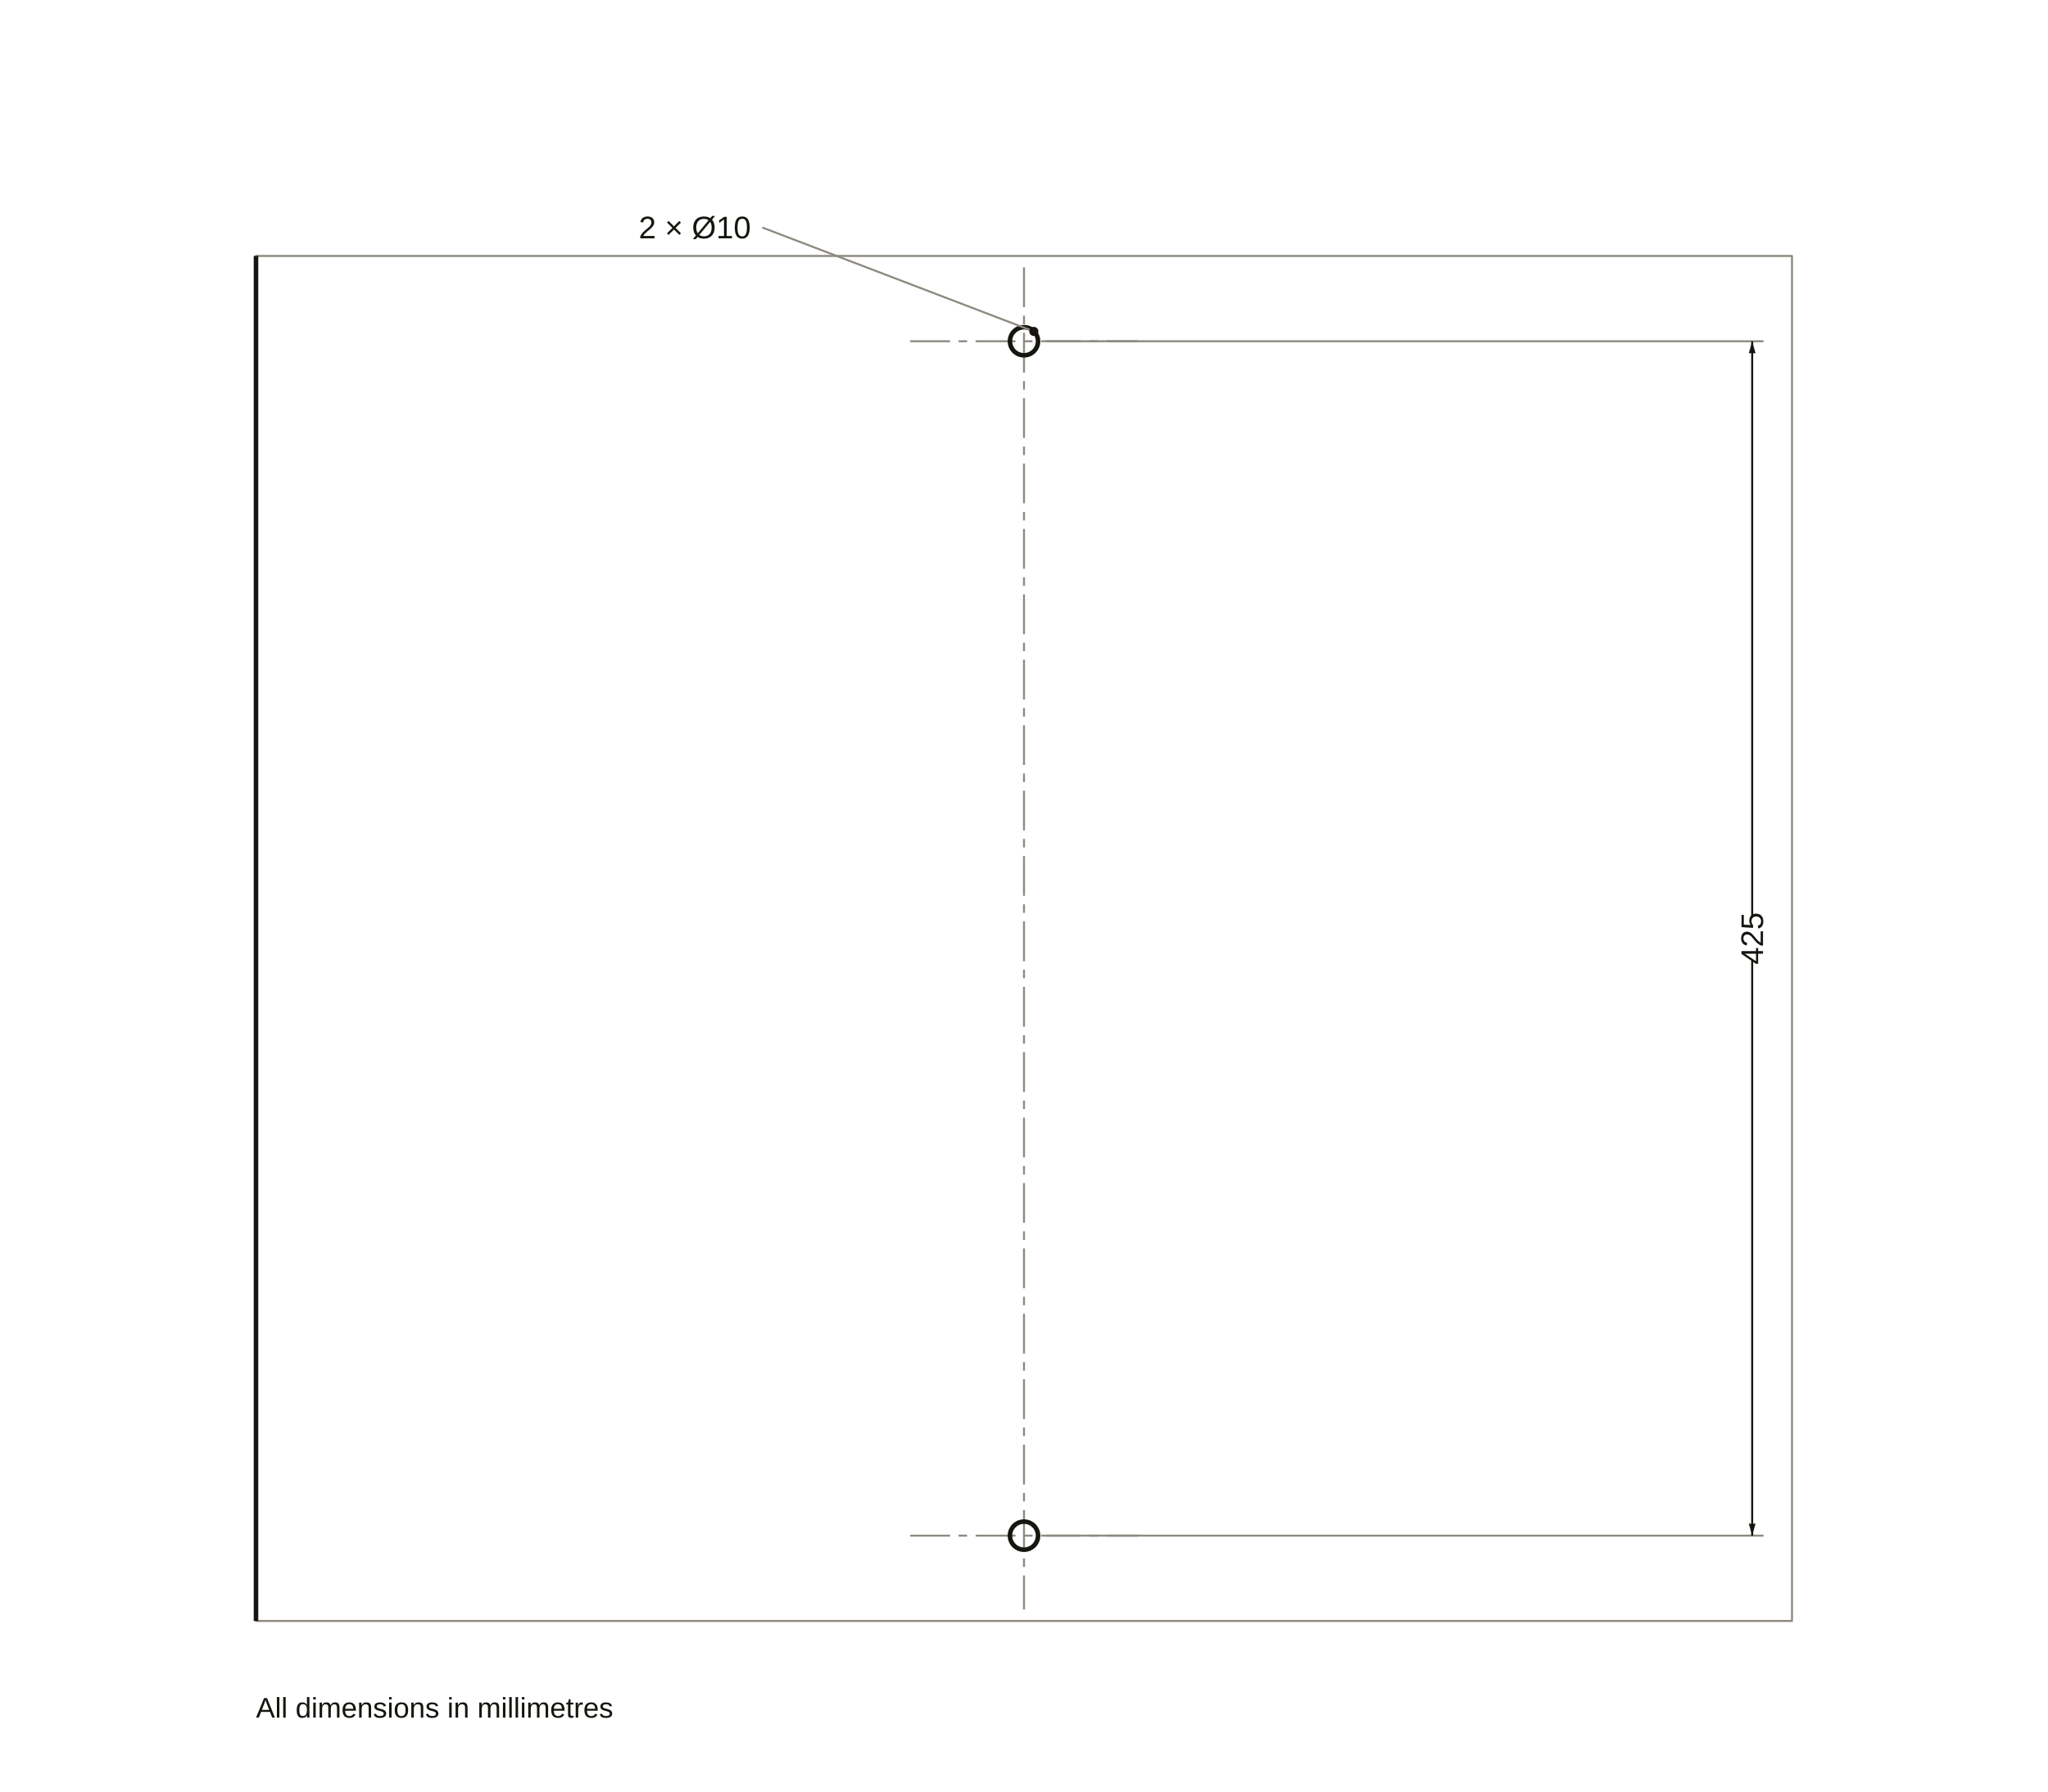
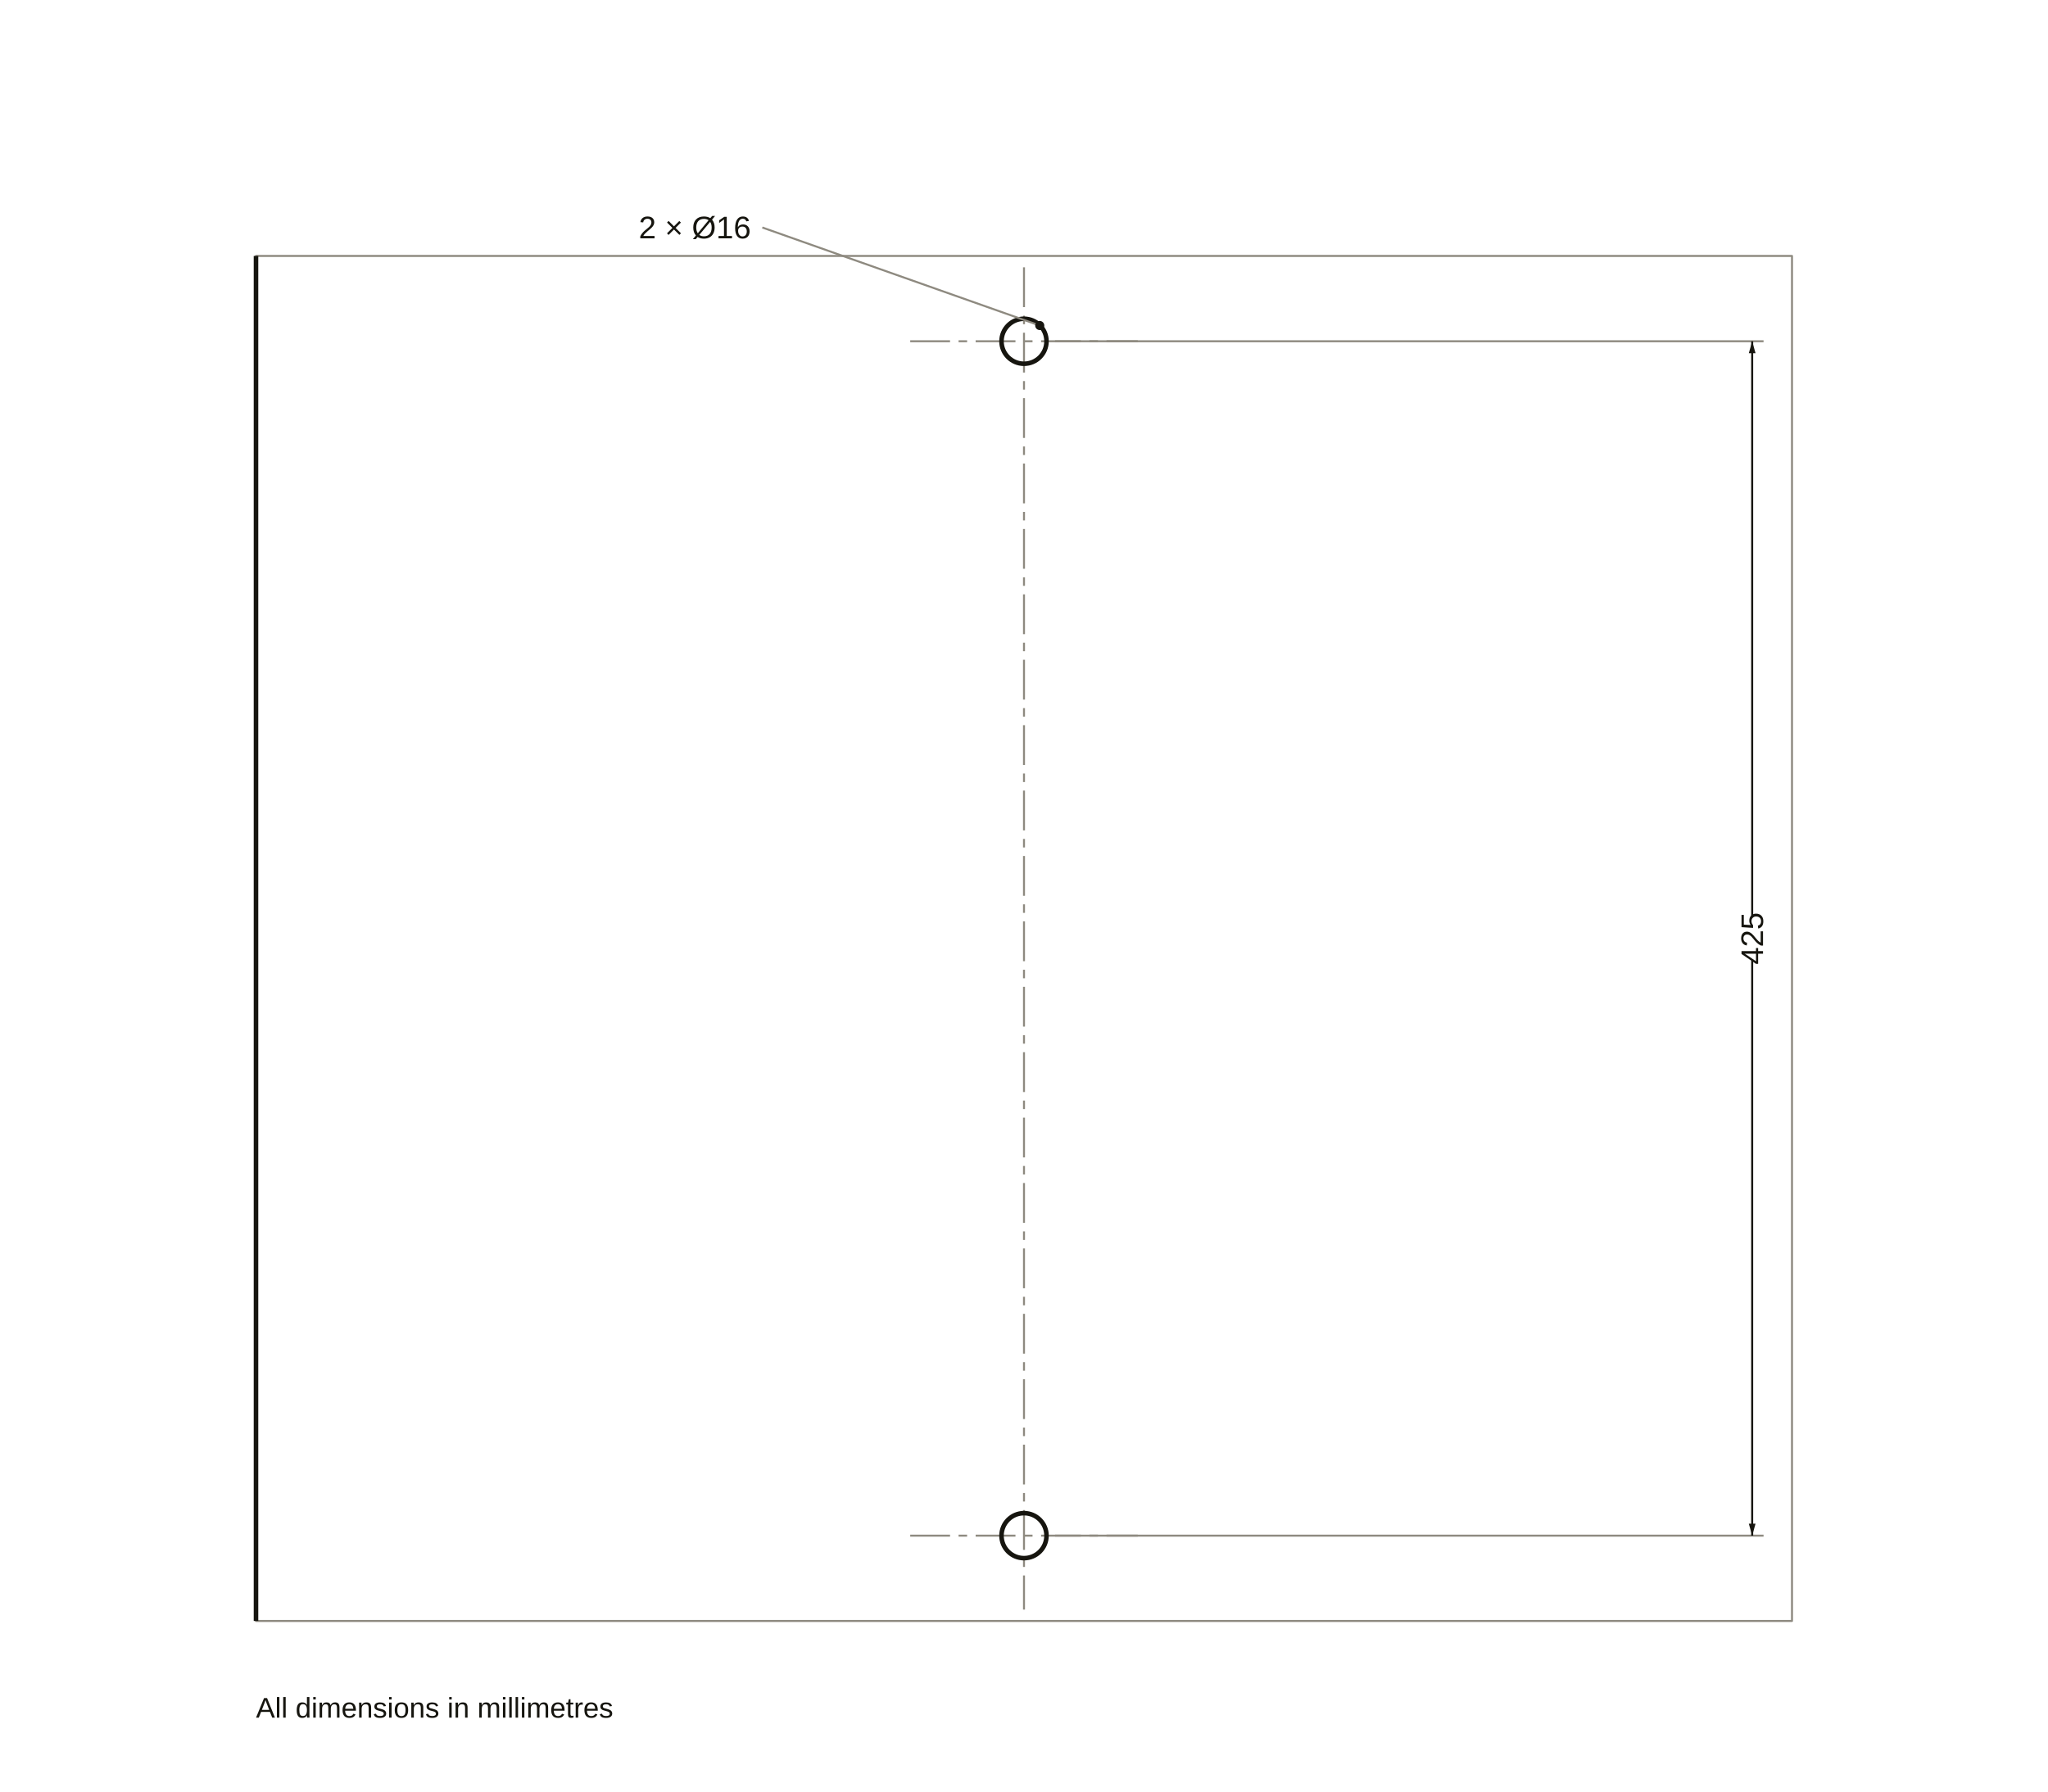
<svg xmlns="http://www.w3.org/2000/svg" viewBox="0 0 720 630" role="img" aria-labelledby="t d">
  <style>
    .ink { stroke: #16150f; }
    text { fill: #16150f; }
    @media (prefers-color-scheme: dark) {
      path, line, circle { stroke: #e9e5da; }
      path[fill]:not([fill="none"]) { fill: #e9e5da; }
      text { fill: #e9e5da; }
    }
  </style>
  <g>
    <path d="M90.00 90.00 L630.00 90.00 L630.00 570.00 L90.00 570.00 Z" fill="none" stroke="#8e8a80" stroke-width="0.7" stroke-linejoin="round" />
    <line x1="90" y1="90" x2="90" y2="570" stroke="#16150f" stroke-width="1.6" />
    <line x1="360.00" y1="94.00" x2="360.00" y2="566.00" stroke="#8e8a80" stroke-width="0.7" stroke-dasharray="14 3 3 3" />
    <line x1="320.00" y1="120.00" x2="400.00" y2="120.00" stroke="#8e8a80" stroke-width="0.7" stroke-dasharray="14 3 3 3" />
    <line x1="320.00" y1="540.00" x2="400.00" y2="540.00" stroke="#8e8a80" stroke-width="0.7" stroke-dasharray="14 3 3 3" />
-     <circle cx="360.00" cy="120.00" r="4.94" fill="none" stroke="#16150f" stroke-width="1.6" />
-     <circle cx="360.00" cy="540.00" r="4.94" fill="none" stroke="#16150f" stroke-width="1.6" />
-     <line x1="367.941" y1="120" x2="620" y2="120" stroke="#8e8a80" stroke-width="0.7" />
-     <line x1="367.941" y1="540" x2="620" y2="540" stroke="#8e8a80" stroke-width="0.7" />
+     <circle cx="360.00" cy="120.00" r="7.91" fill="none" stroke="#16150f" stroke-width="1.6" />
+     <circle cx="360.00" cy="540.00" r="7.91" fill="none" stroke="#16150f" stroke-width="1.6" />
+     <line x1="370.906" y1="120" x2="620" y2="120" stroke="#8e8a80" stroke-width="0.7" />
+     <line x1="370.906" y1="540" x2="620" y2="540" stroke="#8e8a80" stroke-width="0.7" />
    <line x1="616" y1="120" x2="616" y2="322.3" stroke="#16150f" stroke-width="0.7" />
    <line x1="616" y1="337.7" x2="616" y2="540" stroke="#16150f" stroke-width="0.7" />
    <path d="M616.00 120.00 L614.82 124.20 L617.18 124.20 Z" fill="#16150f" />
    <path d="M616.00 540.00 L617.18 535.80 L614.82 535.80 Z" fill="#16150f" />
    <text x="616" y="330" font-size="11" fill="#16150f" text-anchor="middle" dominant-baseline="central" transform="rotate(-90 616 330)" font-family="'Archivo','Helvetica Neue',Arial,sans-serif">425</text>
-     <line x1="363.459" y1="116.541" x2="268" y2="80" stroke="#8e8a80" stroke-width="0.7" />
-     <circle cx="363.459" cy="116.541" r="1.6" fill="#16150f" />
-     <text x="264" y="80" font-size="11" fill="#16150f" text-anchor="end" dominant-baseline="central" font-family="'Archivo','Helvetica Neue',Arial,sans-serif">2 × Ø10</text>
+     <line x1="365.534" y1="114.466" x2="268" y2="80" stroke="#8e8a80" stroke-width="0.7" />
+     <circle cx="365.534" cy="114.466" r="1.6" fill="#16150f" />
+     <text x="264" y="80" font-size="11" fill="#16150f" text-anchor="end" dominant-baseline="central" font-family="'Archivo','Helvetica Neue',Arial,sans-serif">2 × Ø16</text>
    <text x="90" y="604" font-size="10" fill="#8e8a80" font-family="'Archivo','Helvetica Neue',Arial,sans-serif">All dimensions in millimetres</text>
  </g>
</svg>
